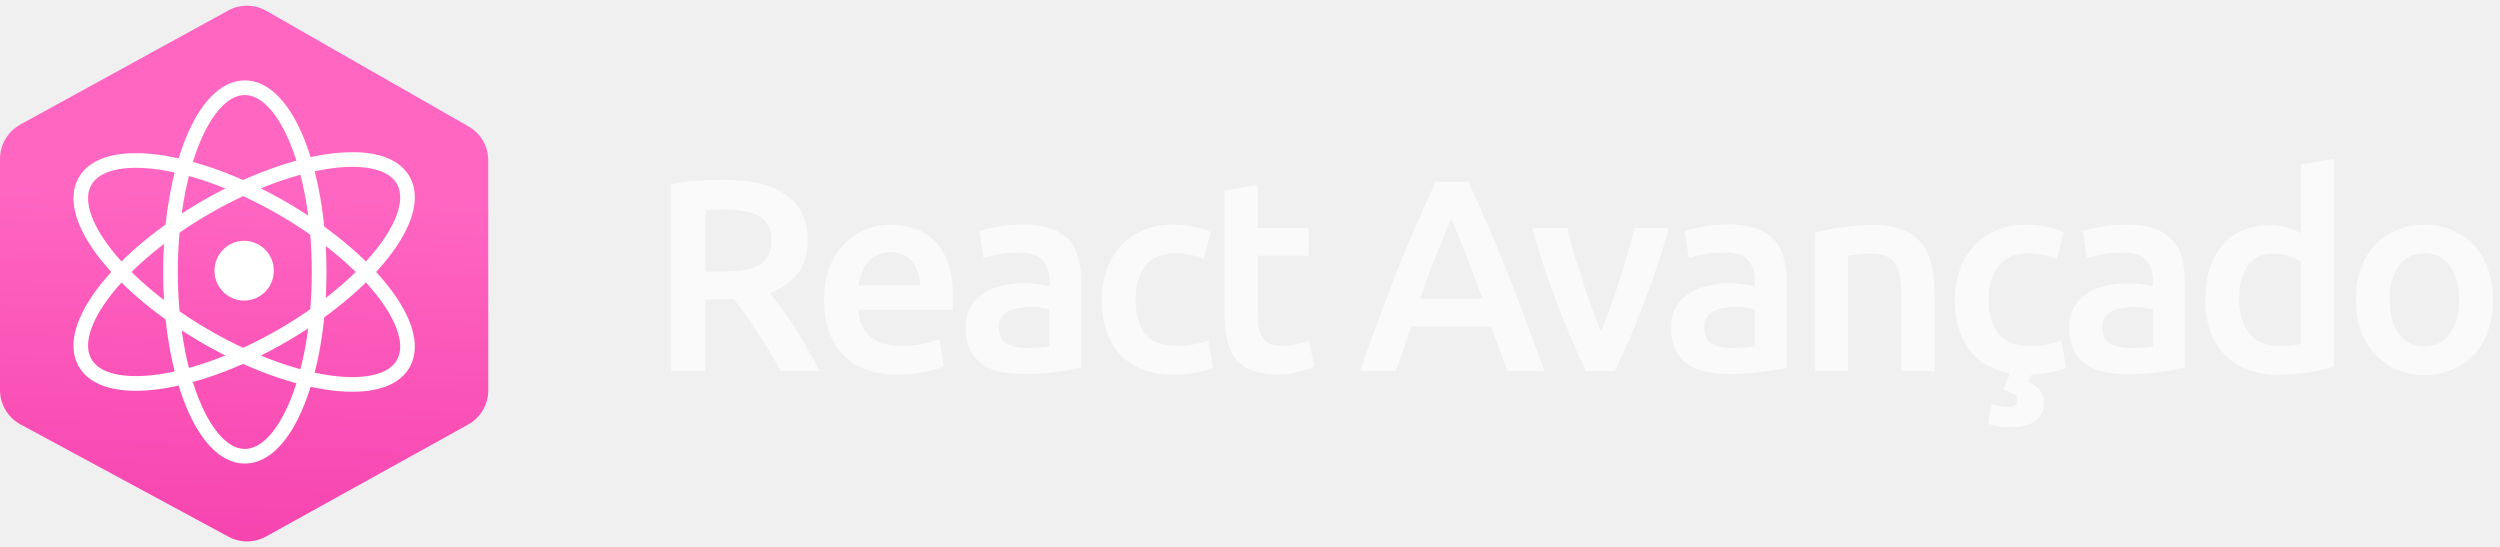
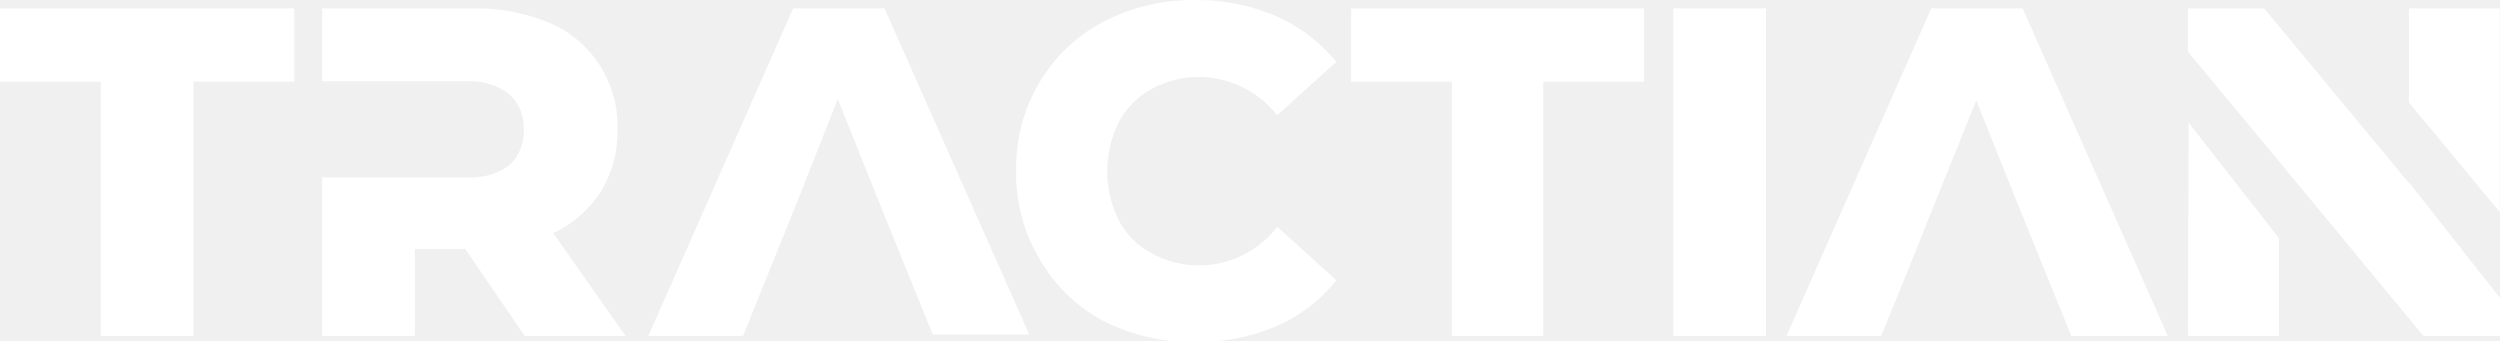
- <svg xmlns="http://www.w3.org/2000/svg" fill="none" viewBox="0 0 256 56">
-   <path d="M2.08 12.75L23.36 1.08a4 4 0 013.91.03L48 12.96A4 4 0 0150 16.43v23.54a4 4 0 01-2.06 3.5l-20.7 11.47a4 4 0 01-3.84.02L2.1 43.46A4 4 0 010 39.94V16.26a4 4 0 012.08-3.5z" fill="url(#paint0_linear)" />
-   <ellipse rx="7.65" ry="18.78" transform="matrix(-.49197 .87061 .8678 .49693 25 27.9)" stroke="#fff" stroke-width="1.5" />
-   <ellipse rx="7.65" ry="18.78" transform="matrix(-.49197 -.87061 .8678 -.49693 25 27.8)" stroke="#fff" stroke-width="1.5" />
-   <ellipse cx="25.07" cy="27.85" rx="7.61" ry="18.87" transform="rotate(180 25.07 27.85)" stroke="#fff" stroke-width="1.5" />
-   <ellipse cx="25.01" cy="27.73" rx="3.06" ry="3.04" transform="rotate(-90 25 27.73)" fill="#fff" />
-   <path d="M74.06 18.4c2.8 0 4.93.51 6.4 1.54 1.5 1.03 2.25 2.6 2.25 4.7 0 2.64-1.3 4.42-3.9 5.35a41.65 41.65 0 013.92 5.8c.44.74.82 1.48 1.16 2.21h-3.95a40.42 40.42 0 00-2.4-4c-.42-.66-.83-1.26-1.24-1.82-.41-.58-.8-1.1-1.15-1.54l-.67.02h-2.24V38H68.7V18.88c.86-.2 1.77-.31 2.74-.37a34.3 34.3 0 012.6-.11zm.25 3.05c-.75 0-1.44.03-2.07.09v6.27h1.54c.86 0 1.61-.05 2.27-.14.65-.1 1.19-.26 1.62-.5.45-.25.78-.58 1-.99.23-.4.34-.93.34-1.56 0-.6-.1-1.1-.33-1.52a2.47 2.47 0 00-.98-.98c-.41-.24-.9-.4-1.49-.5-.58-.11-1.21-.17-1.9-.17zm10.07 9.3c0-1.29.19-2.42.56-3.39.4-.97.9-1.77 1.54-2.4a6.6 6.6 0 014.7-1.96c2.02 0 3.59.62 4.7 1.87 1.15 1.25 1.72 3.12 1.72 5.6l-.03.64c0 .23-.01.43-.03.62h-9.66c.1 1.17.5 2.09 1.23 2.74.75.64 1.82.95 3.22.95a10.35 10.35 0 003.87-.7l.44 2.78a6.26 6.26 0 01-1.9.56 12.6 12.6 0 01-2.83.3c-1.29 0-2.4-.18-3.36-.56a6.48 6.48 0 01-2.35-1.6 6.7 6.7 0 01-1.37-2.4 9.97 9.97 0 01-.45-3.05zm9.83-1.51c0-.47-.07-.9-.2-1.32-.13-.43-.33-.8-.59-1.1a2.37 2.37 0 00-.92-.72 2.73 2.73 0 00-1.29-.28 3.11 3.11 0 00-3 2.16c-.14.4-.25.83-.3 1.26h6.3zm10.87 6.38c1.05 0 1.84-.06 2.38-.17V31.7a6.63 6.63 0 00-1.99-.25c-.37 0-.75.03-1.15.08a3.7 3.7 0 00-1.03.31c-.3.15-.54.36-.73.64-.19.27-.28.6-.28 1.01 0 .8.25 1.36.76 1.68a4 4 0 002.04.45zm-.28-12.63a8.3 8.3 0 012.83.42 4.21 4.21 0 012.8 3.02c.2.72.3 1.5.3 2.36v8.87c-.52.12-1.31.25-2.37.4-1.05.16-2.23.25-3.56.25-.88 0-1.68-.09-2.4-.25a5.2 5.2 0 01-1.88-.82 4 4 0 01-1.2-1.45 5.2 5.2 0 01-.43-2.21c0-.84.16-1.55.48-2.13.33-.58.78-1.05 1.34-1.4a5.4 5.4 0 011.93-.79 10.55 10.55 0 014.82.06v-.56c0-.4-.05-.77-.14-1.12-.1-.35-.26-.66-.5-.92-.23-.28-.54-.5-.93-.65a3.89 3.89 0 00-1.43-.22 12.8 12.8 0 00-3.75.56l-.42-2.75a14.7 14.7 0 014.5-.67zm8.01 7.7c0-1.08.17-2.09.5-3.02a7.3 7.3 0 011.44-2.47c.63-.69 1.4-1.23 2.3-1.62.89-.4 1.9-.59 3.02-.59 1.38 0 2.68.25 3.92.76l-.73 2.77a7.6 7.6 0 00-2.92-.59c-1.32 0-2.33.42-3.02 1.26-.69.82-1.03 1.99-1.03 3.5 0 1.46.32 2.62.97 3.47.66.84 1.76 1.26 3.3 1.26a8.7 8.7 0 003.17-.58l.48 2.8c-.38.18-.94.35-1.7.5-.76.15-1.53.22-2.33.22a8.79 8.79 0 01-3.28-.56 6.58 6.58 0 01-2.3-1.6c-.6-.68-1.04-1.5-1.34-2.43-.3-.95-.45-1.98-.45-3.08zm12.6-11.2l3.38-.56v4.43H134v2.82h-5.2v5.97c0 1.17.18 2.01.55 2.52.38.5 1.01.75 1.9.75.62 0 1.16-.06 1.63-.2.49-.12.87-.24 1.15-.36l.56 2.7c-.4.16-.9.33-1.54.5-.64.18-1.38.28-2.24.28a7.2 7.2 0 01-2.63-.42 3.92 3.92 0 01-1.66-1.2 4.94 4.94 0 01-.86-1.94 12.2 12.2 0 01-.26-2.6V19.49zM154.33 38c-.26-.77-.53-1.52-.81-2.27-.28-.74-.56-1.51-.82-2.3h-8.17a83.8 83.8 0 01-.81 2.33l-.79 2.24h-3.67a333.28 333.28 0 013.98-10.72 195.8 195.8 0 013.78-8.68h3.33a144.25 144.25 0 013.75 8.68c.64 1.56 1.28 3.23 1.94 4.98.67 1.75 1.37 3.67 2.1 5.74h-3.81zm-5.71-15.65a120.1 120.1 0 00-3.2 8.23h6.39a187.52 187.52 0 00-3.2-8.23zM162.43 38a88.45 88.45 0 01-5.54-14.64h3.6l.7 2.66.88 2.82c.31.94.63 1.85.95 2.75l.92 2.38a87.54 87.54 0 002.72-7.95c.28-.96.52-1.84.73-2.66h3.5A91.1 91.1 0 01165.35 38h-2.92zm14.88-2.38c1.04 0 1.84-.06 2.38-.17V31.7a6.63 6.63 0 00-1.99-.25c-.37 0-.75.03-1.15.08a3.7 3.7 0 00-1.03.31c-.3.15-.55.36-.73.64-.19.27-.28.6-.28 1.01 0 .8.25 1.36.75 1.68a4 4 0 002.05.45zm-.28-12.63a8.3 8.3 0 012.83.42 4.21 4.21 0 012.8 3.02c.2.72.3 1.5.3 2.36v8.87c-.52.12-1.31.25-2.38.4-1.04.16-2.23.25-3.55.25-.88 0-1.68-.09-2.4-.25a5.2 5.2 0 01-1.88-.82 4 4 0 01-1.2-1.45 5.2 5.2 0 01-.43-2.21c0-.84.16-1.55.48-2.13.33-.58.78-1.05 1.34-1.4a5.4 5.4 0 011.93-.79 10.55 10.55 0 014.82.06v-.56c0-.4-.05-.77-.14-1.12-.1-.35-.26-.66-.5-.92-.23-.28-.54-.5-.93-.65a3.89 3.89 0 00-1.43-.22 12.8 12.8 0 00-3.75.56l-.42-2.75a14.7 14.7 0 014.5-.67zm8.82.84a22.64 22.64 0 016.02-.78c1.2 0 2.2.17 3 .5.8.32 1.44.78 1.9 1.37.49.58.82 1.3 1.01 2.13.2.82.31 1.73.31 2.72V38h-3.39v-7.7a10 10 0 00-.17-1.99c-.09-.56-.26-1-.5-1.34-.22-.36-.54-.6-.95-.76a3.7 3.7 0 00-1.46-.25c-.43 0-.88.03-1.34.08l-1.04.14V38h-3.39V23.83zM207.7 39.1c.6.28 1.01.6 1.24.95.24.36.36.8.36 1.32 0 .65-.28 1.21-.84 1.68-.56.47-1.4.7-2.52.7-.9 0-1.7-.12-2.38-.36l.4-2.02.72.2c.3.07.6.1.92.1.32 0 .56-.05.73-.16a.55.55 0 00.28-.5c0-.3-.13-.53-.4-.68a7.14 7.14 0 00-.77-.33l-.28-.09a9.54 9.54 0 01.7-1.68 7.19 7.19 0 01-2.53-.9 5.87 5.87 0 01-1.76-1.62 7.66 7.66 0 01-1.06-2.26c-.23-.84-.34-1.76-.34-2.75 0-1.08.17-2.09.5-3.02a7.3 7.3 0 011.43-2.47c.64-.69 1.4-1.23 2.3-1.62.9-.4 1.9-.59 3.02-.59 1.38 0 2.7.25 3.92.76l-.73 2.77a7.6 7.6 0 00-2.9-.59c-1.33 0-2.34.42-3.03 1.26-.7.82-1.04 1.99-1.04 3.5 0 1.46.33 2.62.98 3.47.66.84 1.76 1.26 3.3 1.26a8.7 8.7 0 003.17-.58l.48 2.8c-.34.16-.83.31-1.49.44-.65.13-1.33.22-2.04.26a7.65 7.65 0 00-.34.75zm10.38-3.47c1.05 0 1.84-.06 2.38-.17V31.7a6.63 6.63 0 00-1.99-.25c-.37 0-.75.03-1.14.08a3.7 3.7 0 00-1.04.31c-.3.15-.54.36-.73.64-.19.27-.28.6-.28 1.01 0 .8.25 1.36.76 1.68a4 4 0 002.04.45zm-.28-12.63a8.3 8.3 0 012.83.42 4.21 4.21 0 012.8 3.02c.2.72.3 1.5.3 2.36v8.87c-.51.12-1.3.25-2.37.4-1.05.16-2.23.25-3.56.25-.88 0-1.68-.09-2.4-.25a5.2 5.2 0 01-1.88-.82 4 4 0 01-1.2-1.45 5.2 5.2 0 01-.43-2.21c0-.84.16-1.55.48-2.13.34-.58.78-1.05 1.34-1.4a5.4 5.4 0 011.94-.79 10.55 10.55 0 014.81.06v-.56c0-.4-.04-.77-.14-1.12-.1-.35-.26-.66-.5-.92-.23-.28-.53-.5-.93-.65a3.89 3.89 0 00-1.42-.22 12.8 12.8 0 00-3.76.56l-.42-2.75a14.7 14.7 0 014.5-.67zm11.49 7.65c0 1.49.35 2.67 1.06 3.52.71.84 1.69 1.26 2.94 1.26.54 0 1-.01 1.37-.05.4-.06.71-.11.95-.17v-8.4c-.3-.2-.7-.4-1.2-.56-.49-.19-1-.28-1.57-.28-1.23 0-2.14.42-2.71 1.26a6.09 6.09 0 00-.84 3.42zm9.71 6.91a20.01 20.01 0 01-5.74.81c-1.16 0-2.2-.17-3.1-.53a6.7 6.7 0 01-2.36-1.51 7.15 7.15 0 01-1.48-2.4 9.54 9.54 0 01-.5-3.2c0-1.16.13-2.2.41-3.14.3-.95.73-1.76 1.3-2.43a5.54 5.54 0 012.04-1.54 6.5 6.5 0 012.77-.56c.7 0 1.33.08 1.88.25.54.17 1 .35 1.4.56v-7.03l3.38-.56v21.28zm16.29-6.89c0 1.16-.17 2.22-.5 3.17a6.38 6.38 0 01-3.67 4c-.86.38-1.81.56-2.86.56-1.04 0-2-.18-2.85-.56-.86-.37-1.6-.9-2.22-1.57a7.36 7.36 0 01-1.45-2.43c-.34-.95-.5-2-.5-3.17 0-1.15.16-2.2.5-3.13a6.42 6.42 0 013.7-3.98c.85-.37 1.8-.56 2.82-.56a7.01 7.01 0 015.07 2.1 7 7 0 011.43 2.44c.35.93.53 1.98.53 3.13zm-3.47 0c0-1.45-.32-2.6-.95-3.44a3.02 3.02 0 00-2.6-1.29c-1.13 0-2 .43-2.64 1.29a5.71 5.71 0 00-.92 3.44c0 1.48.3 2.65.92 3.5a3.1 3.1 0 002.63 1.3c1.12 0 1.99-.44 2.6-1.3.64-.85.96-2.02.96-3.5z" fill="#FAFAFA" />
+ <svg xmlns="http://www.w3.org/2000/svg" id="Camada_1" data-name="Camada 1" viewBox="0 0 74.42 10.15">
  <defs>
-     <linearGradient id="paint0_linear" x1="24" y1="76" x2="26" y2="19.5" gradientUnits="userSpaceOnUse">
-       <stop stop-color="#F231A5" />
-       <stop offset="1" stop-color="#FF66C2" />
-     </linearGradient>
+     <style>
+       .cls-1 {
+         fill: #fff;
+       }
+     </style>
  </defs>
+   <g id="title">
+     <path id="path271385" class="cls-1" d="M9.06,7.89v7.57h2.76V7.89h3V5.71H6.06V7.89Z" transform="translate(-6.06 -5.46)" />
+     <path id="path271387" class="cls-1" d="M22.53,12.4a3.39,3.39,0,0,0,1.41-1.23,3.33,3.33,0,0,0,.5-1.85,3.33,3.33,0,0,0-2-3.17,5.65,5.65,0,0,0-2.3-.44H15.65V7.88h4.29a1.92,1.92,0,0,1,1.28.38,1.36,1.36,0,0,1,.43,1.06,1.35,1.35,0,0,1-.43,1.06,1.92,1.92,0,0,1-1.28.36H15.65v4.72h2.76V12.87h1.5l1.77,2.59h3Z" transform="translate(-6.06 -5.46)" />
+     <path id="path271389" class="cls-1" d="M32.39,5.71H29.67l-4.31,9.75h2.82l.76-1.89.81-2L31,8.41l1.25,3.12.81,2,.77,1.89h2.87Z" transform="translate(-6.06 -5.46)" />
+     <path id="path271391" class="cls-1" d="M38.88,15a5.79,5.79,0,0,0,2.76.64,5.86,5.86,0,0,0,2.41-.47,4.57,4.57,0,0,0,1.79-1.37l-1.76-1.59a2.93,2.93,0,0,1-3.72.8,2.33,2.33,0,0,1-1-1,3.28,3.28,0,0,1,0-2.91,2.41,2.41,0,0,1,1-1,2.9,2.9,0,0,1,1.42-.35,3,3,0,0,1,2.3,1.14L45.84,7.3a4.85,4.85,0,0,0-1.79-1.36,6,6,0,0,0-2.41-.48,5.8,5.8,0,0,0-2.76.66A4.8,4.8,0,0,0,37,7.92a4.93,4.93,0,0,0-.69,2.62A4.93,4.93,0,0,0,37,13.16,4.76,4.76,0,0,0,38.88,15Z" transform="translate(-6.06 -5.46)" />
+     <path id="path271393" class="cls-1" d="M49.28,7.89v7.57H52V7.89h3V5.71H46.28V7.89Z" transform="translate(-6.06 -5.46)" />
+     <path id="path271395" class="cls-1" d="M55.87,5.71v9.75h2.76V5.71Z" transform="translate(-6.06 -5.46)" />
+     <path id="path271397" class="cls-1" d="M66.27,5.71H63.55l-4.31,9.75h2.82l.77-1.89.8-2,1.26-3.12,1.25,3.12.81,2,.77,1.89h2.87Z" transform="translate(-6.06 -5.46)" />
+     <path id="path271399" class="cls-1" d="M71.19,15.46H73.9l0-2.91L71.21,9.11Zm6.58-9.75v2.8l2.7,3.26,0-6.06Zm0,5.2-4.31-5.2H71.19V7l2.71,3.26,4.3,5.2h2.28V14.33l-2.71-3.44Z" transform="translate(-6.06 -5.46)" />
+   </g>
</svg>
